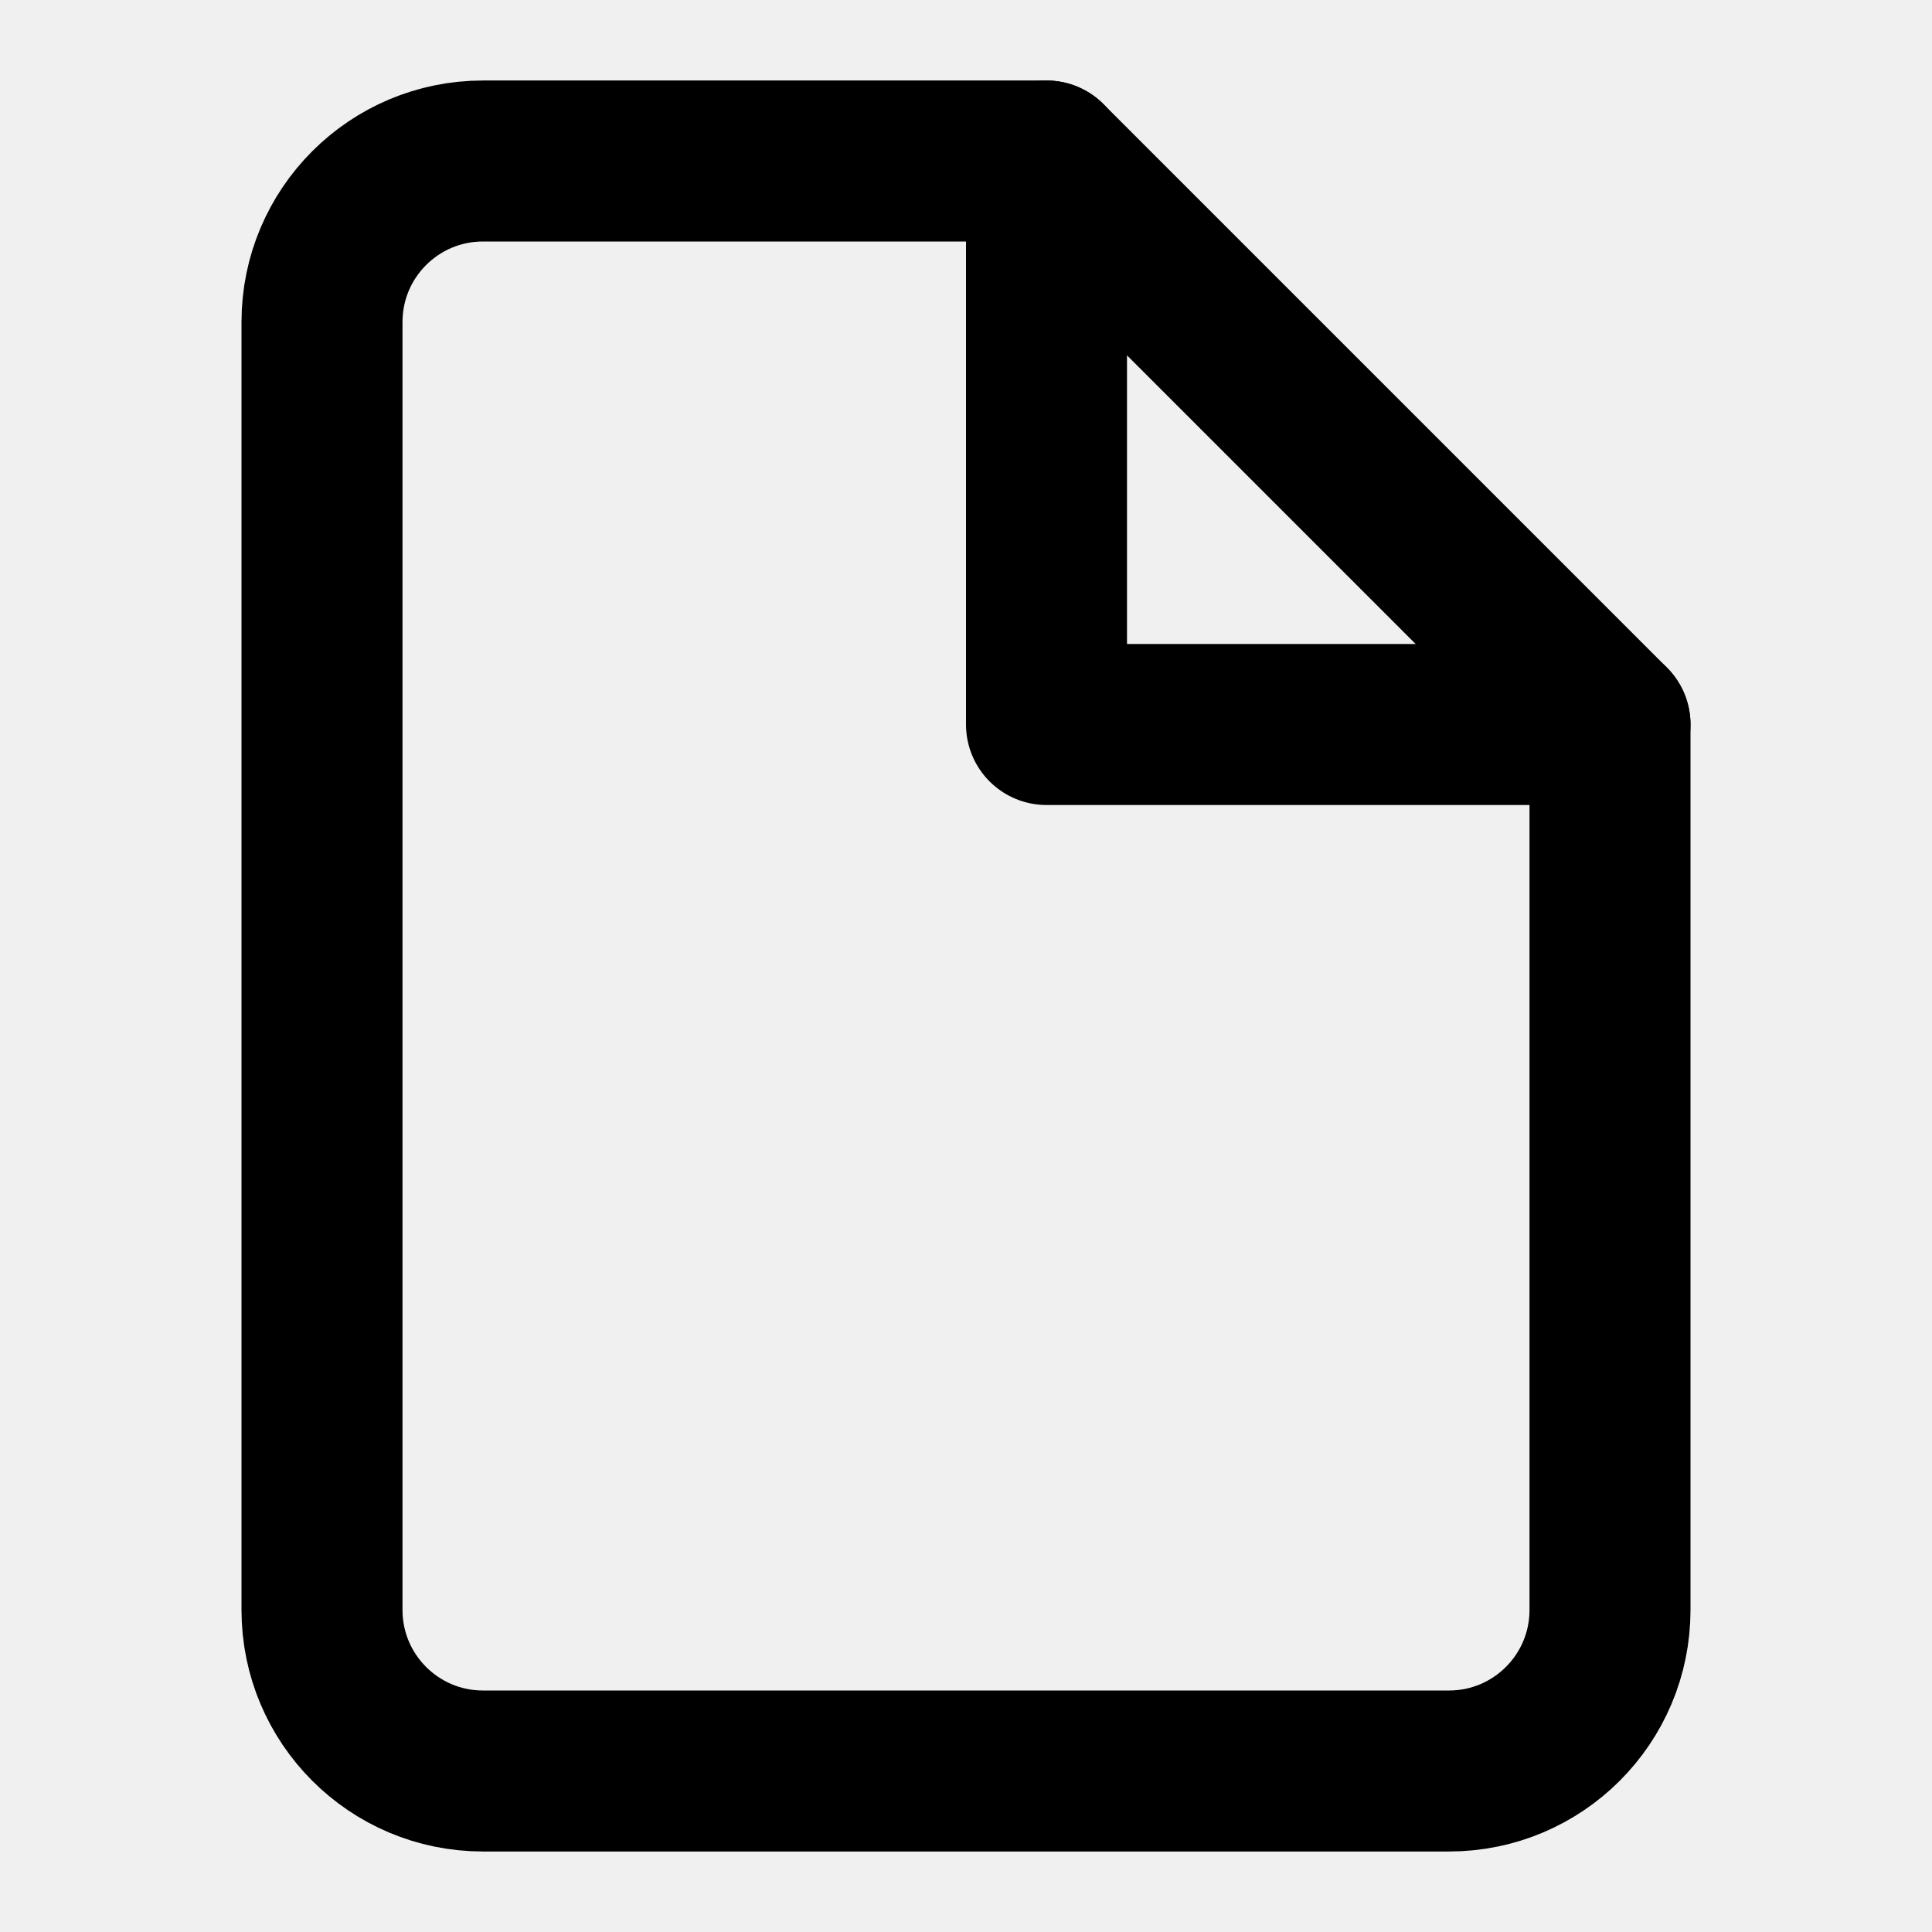
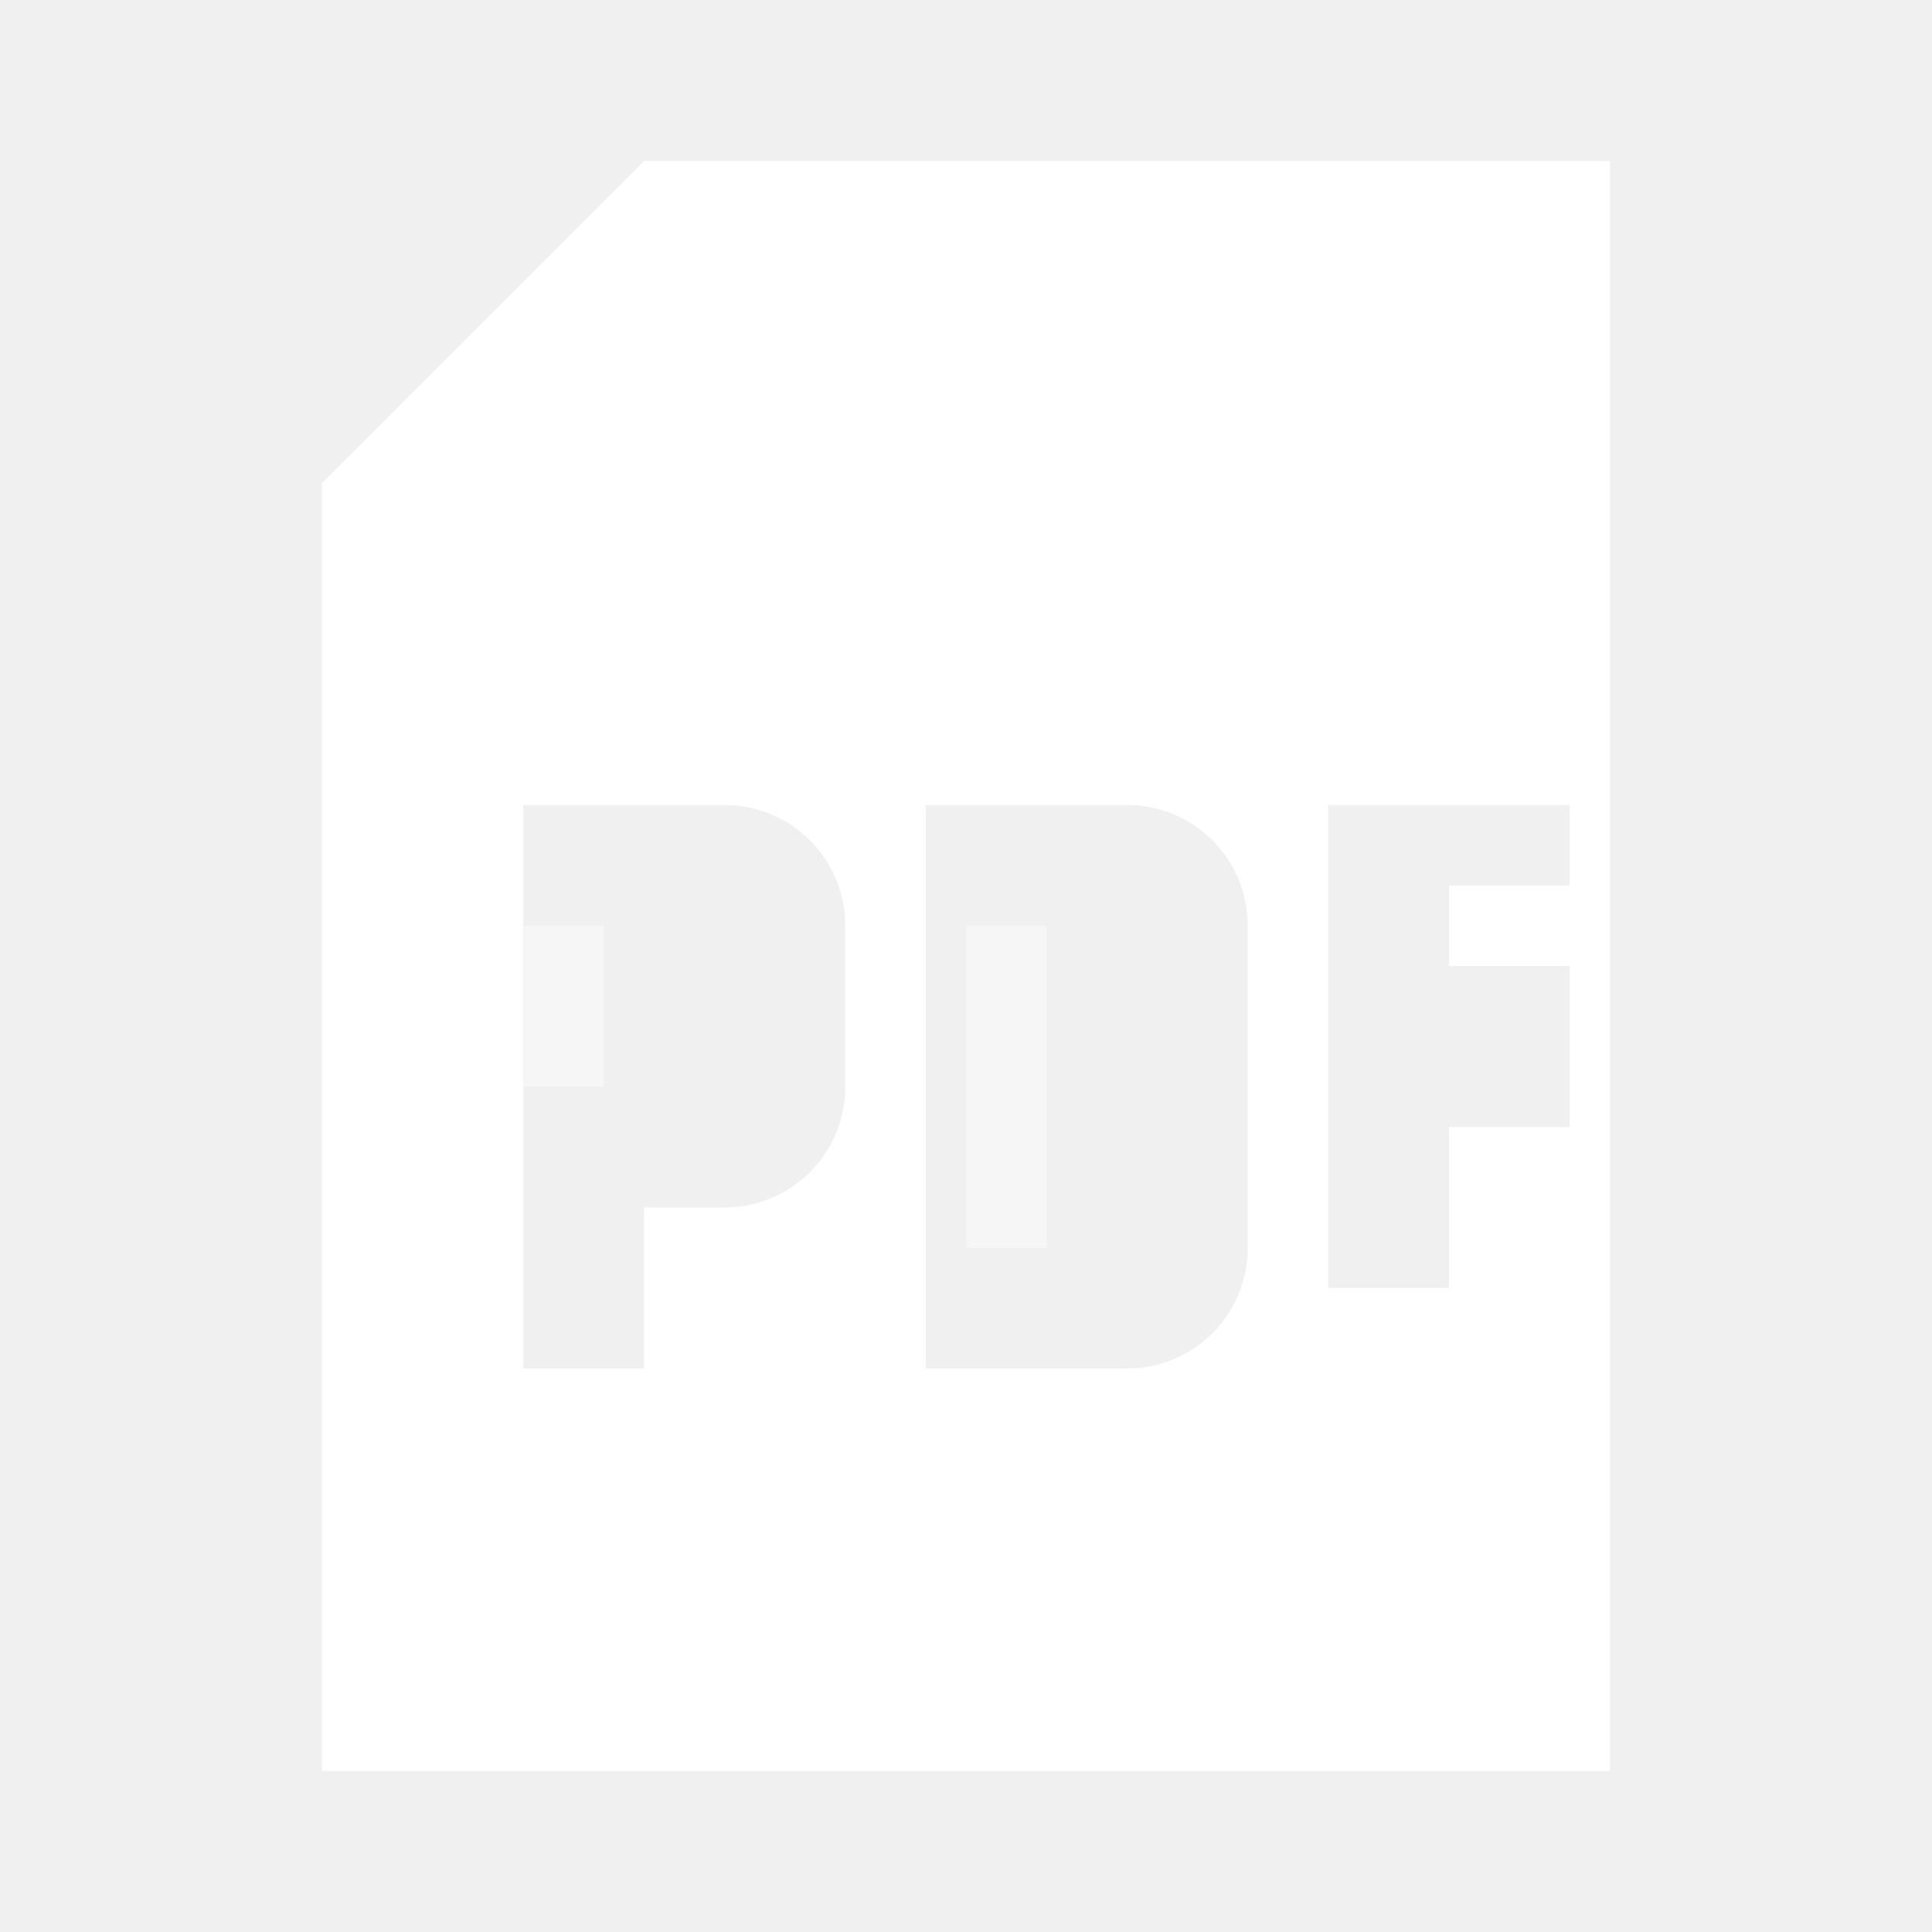
- <svg xmlns="http://www.w3.org/2000/svg" viewBox="0 0 24 24" fill="none" stroke="currentColor" stroke-width="2" stroke-linecap="round" stroke-linejoin="round">
-   <path d="M13 2H6a2 2 0 0 0-2 2v16a2 2 0 0 0 2 2h12a2 2 0 0 0 2-2V9z" />
-   <polyline points="13 2 13 9 20 9" />
+ <svg xmlns="http://www.w3.org/2000/svg" viewBox="0 0 24 24" fill="white">
+   <path d="M20 2H8L4 6v16h16V2zm-9.5 11.5c0 .83-.67 1.5-1.5 1.5H8v2H6.5V10H9c.83 0 1.5.67 1.5 1.5v2zm5 2c0 .83-.67 1.5-1.5 1.5h-2.5V10H14c.83 0 1.5.67 1.5 1.5v4zm4-4.5H18v1h1.5V14H18v2h-1.5V10H19.5v1z" />
+   <path d="M8 6V2.5L11.5 6H8z" opacity=".4" />
+   <rect x="6.5" y="11.5" width="1" height="2" fill="rgba(255,255,255,0.4)" />
+   <rect x="12" y="11.5" width="1" height="4" fill="rgba(255,255,255,0.4)" />
</svg>
